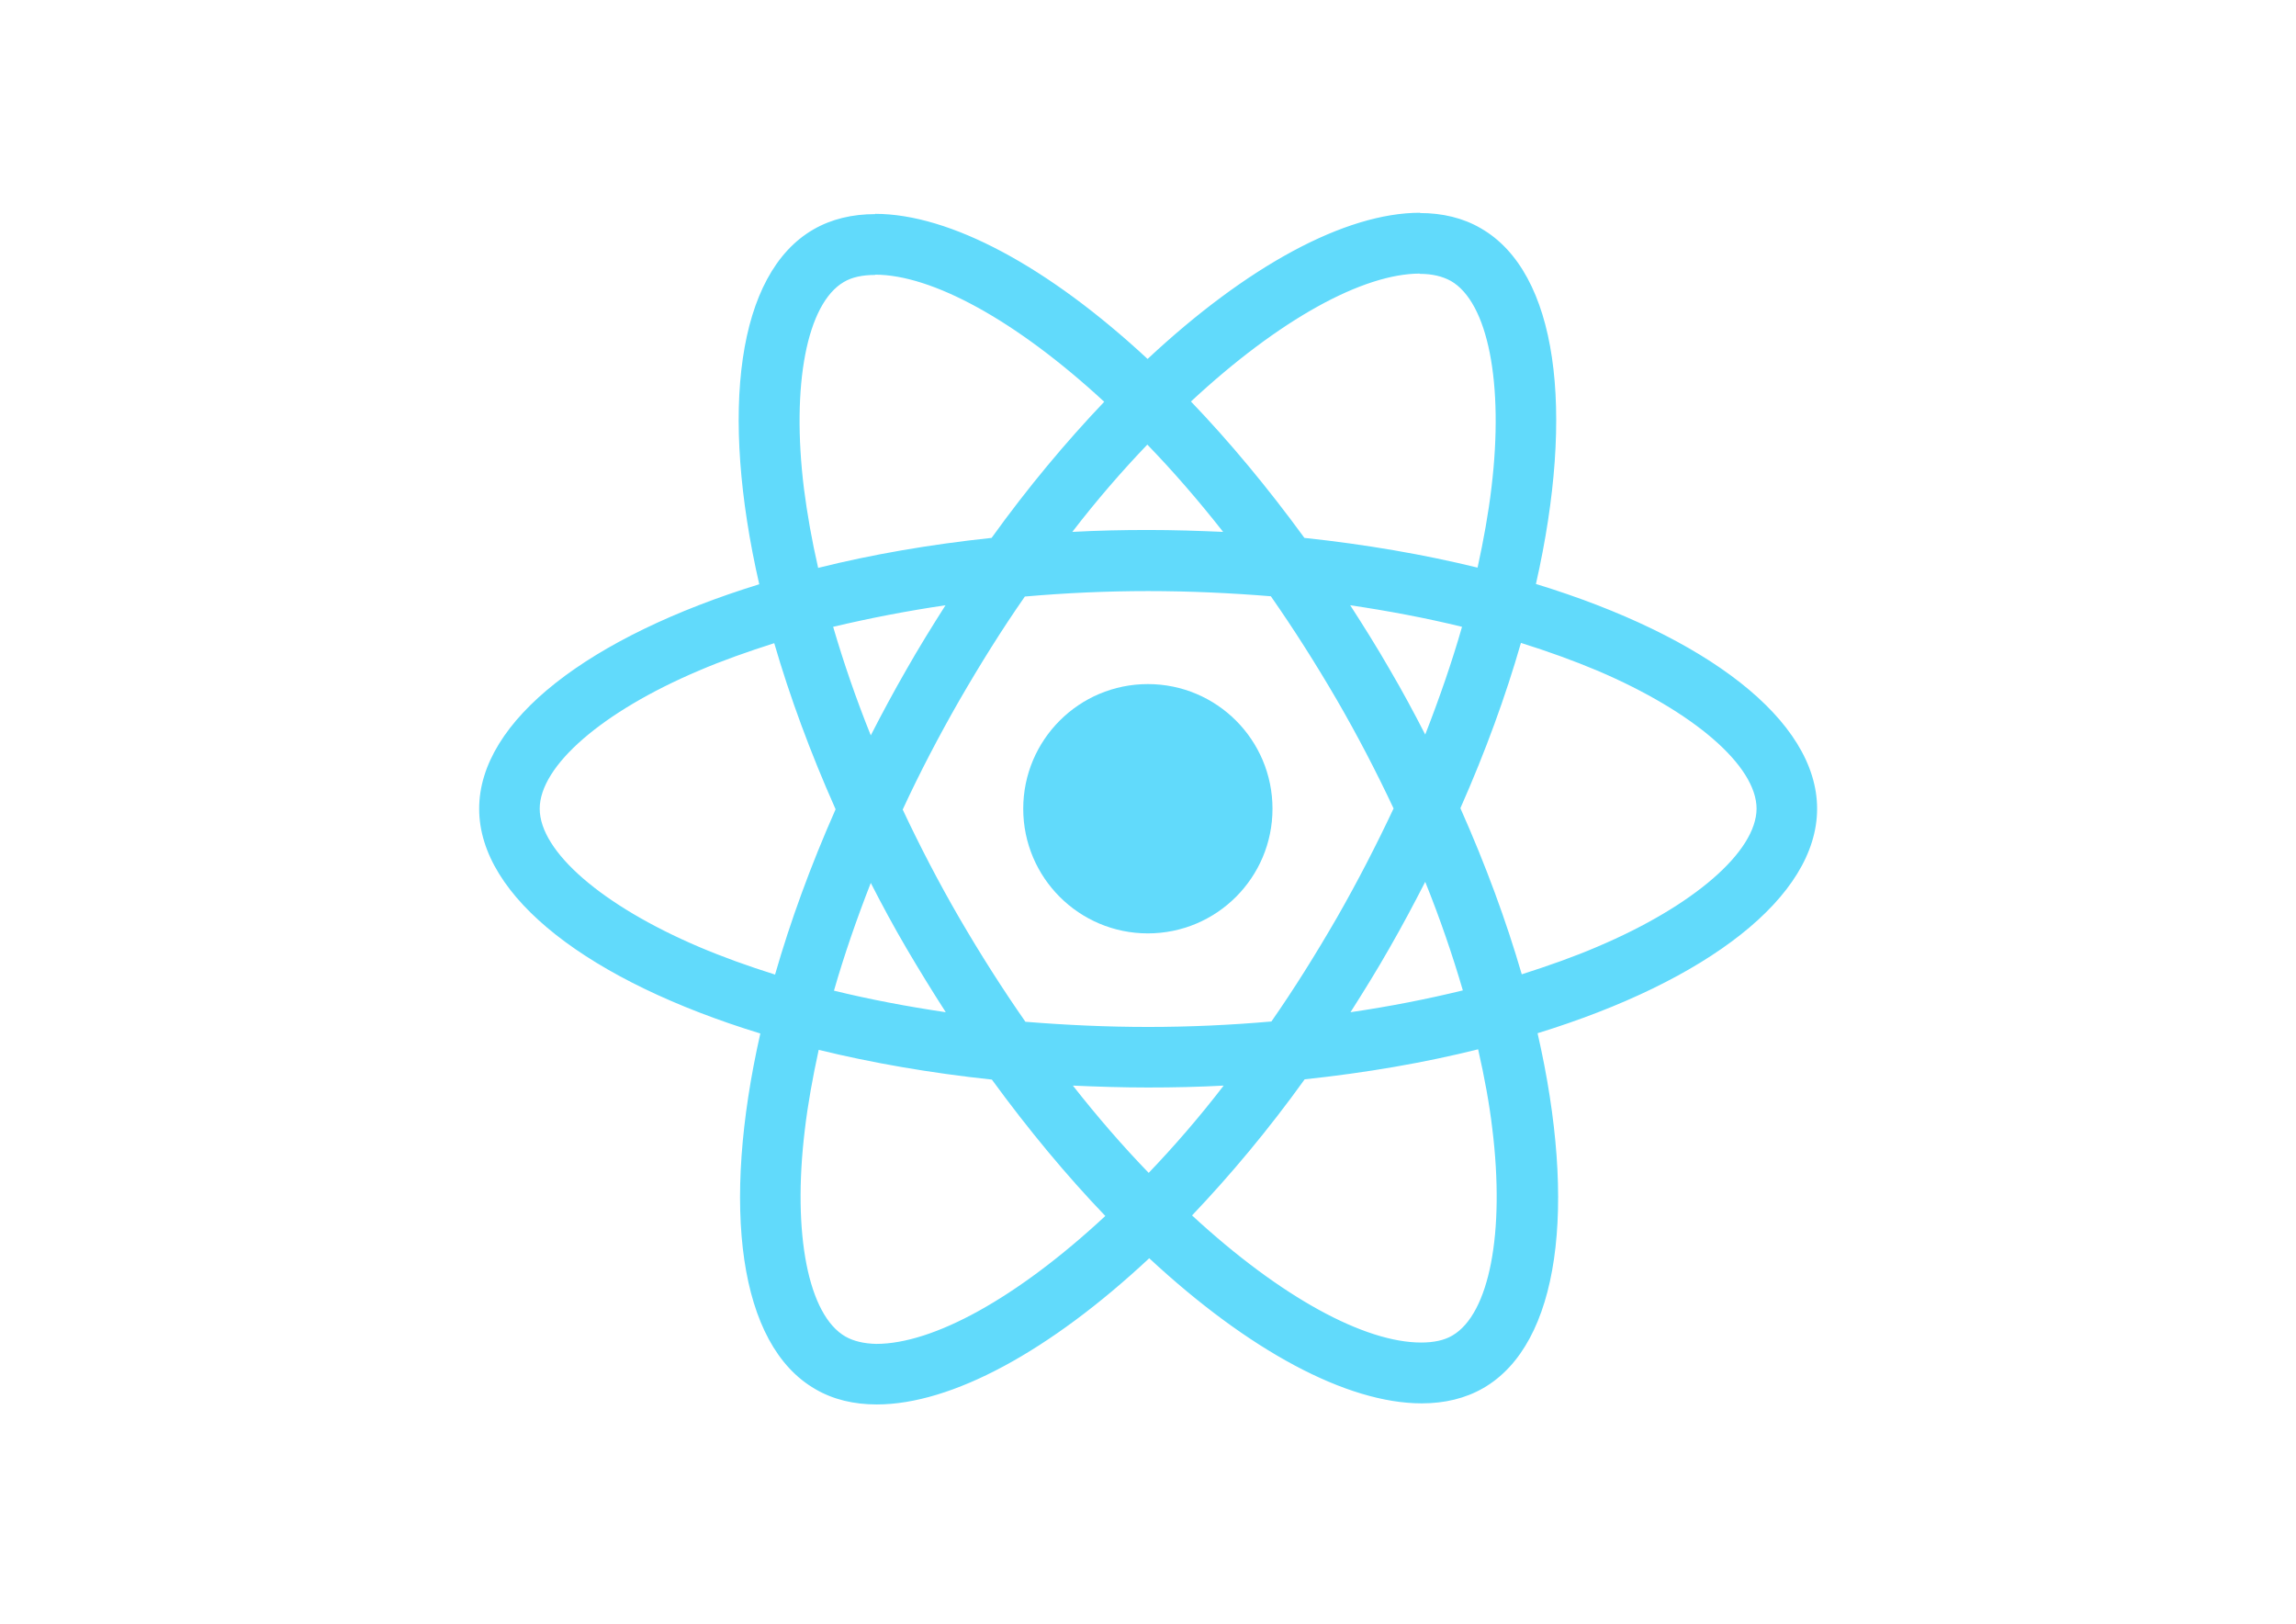
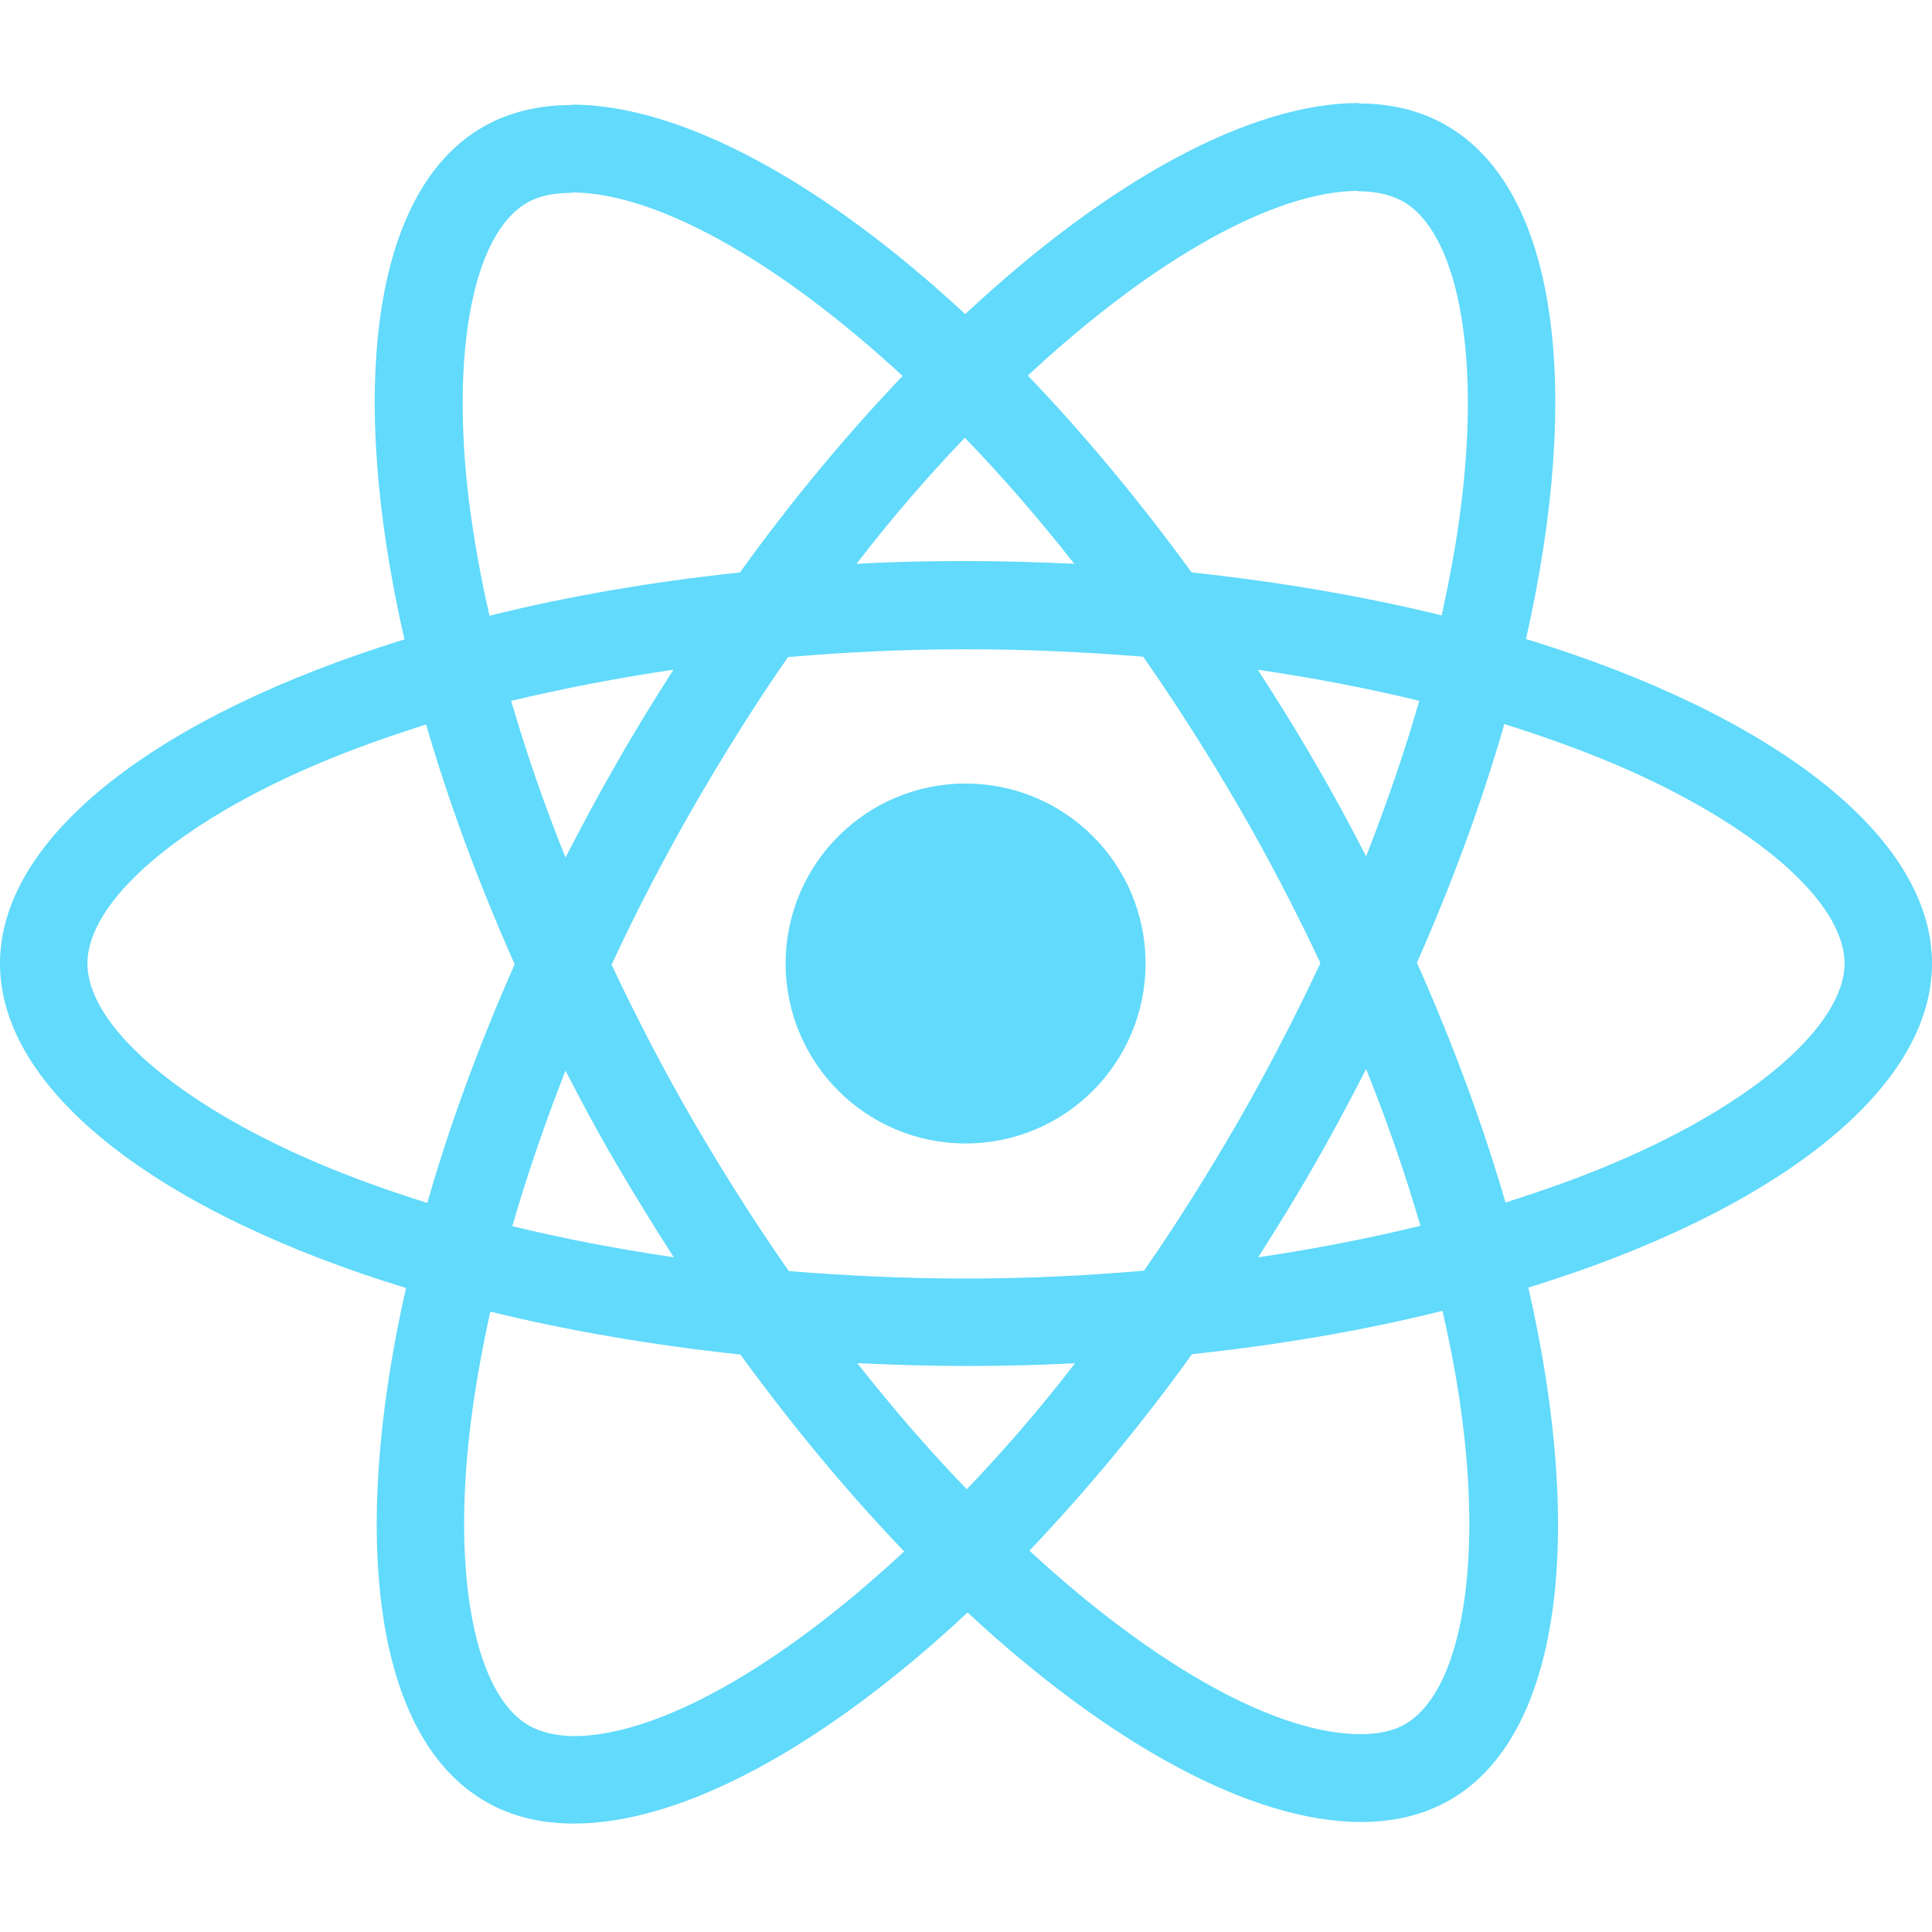
- <svg xmlns="http://www.w3.org/2000/svg" viewBox="0 0 841.9 595.3">
-   <g fill="#61DAFB">
-     <path d="M666.3 296.5c0-32.5-40.7-63.3-103.1-82.4 14.4-63.6 8-114.2-20.2-130.4-6.5-3.8-14.1-5.6-22.4-5.6v22.3c4.6 0 8.3.9 11.4 2.6 13.6 7.8 19.5 37.5 14.9 75.7-1.1 9.4-2.9 19.3-5.1 29.4-19.6-4.8-41-8.5-63.5-10.9-13.5-18.5-27.5-35.3-41.6-50 32.6-30.3 63.2-46.9 84-46.9V78c-27.5 0-63.5 19.6-99.9 53.6-36.4-33.8-72.4-53.2-99.9-53.2v22.3c20.7 0 51.4 16.5 84 46.6-14 14.7-28 31.4-41.3 49.9-22.6 2.4-44 6.1-63.6 11-2.3-10-4-19.7-5.2-29-4.7-38.2 1.1-67.9 14.6-75.8 3-1.8 6.9-2.6 11.5-2.6V78.5c-8.4 0-16 1.8-22.6 5.6-28.1 16.2-34.4 66.7-19.9 130.1-62.2 19.2-102.7 49.9-102.7 82.3 0 32.5 40.7 63.3 103.1 82.4-14.4 63.6-8 114.2 20.2 130.4 6.5 3.8 14.1 5.6 22.5 5.6 27.5 0 63.5-19.6 99.9-53.6 36.4 33.8 72.4 53.2 99.9 53.2 8.4 0 16-1.8 22.6-5.6 28.1-16.2 34.4-66.7 19.9-130.1 62-19.1 102.5-49.9 102.5-82.3zm-130.2-66.7c-3.7 12.9-8.3 26.2-13.5 39.5-4.1-8-8.4-16-13.1-24-4.6-8-9.5-15.8-14.4-23.4 14.2 2.1 27.9 4.7 41 7.9zm-45.8 106.5c-7.8 13.5-15.8 26.3-24.1 38.2-14.9 1.3-30 2-45.2 2-15.1 0-30.2-.7-45-1.9-8.3-11.9-16.4-24.6-24.2-38-7.6-13.1-14.5-26.4-20.8-39.8 6.2-13.4 13.2-26.8 20.7-39.9 7.8-13.5 15.8-26.3 24.1-38.2 14.9-1.3 30-2 45.2-2 15.1 0 30.2.7 45 1.9 8.3 11.9 16.4 24.6 24.2 38 7.6 13.1 14.5 26.4 20.8 39.8-6.3 13.4-13.2 26.8-20.7 39.9zm32.3-13c5.4 13.4 10 26.8 13.8 39.8-13.1 3.2-26.9 5.9-41.2 8 4.9-7.7 9.8-15.6 14.4-23.7 4.6-8 8.9-16.1 13-24.1zM421.2 430c-9.3-9.6-18.6-20.3-27.8-32 9 .4 18.2.7 27.5.7 9.4 0 18.7-.2 27.8-.7-9 11.7-18.3 22.4-27.5 32zm-74.4-58.9c-14.2-2.1-27.9-4.7-41-7.9 3.7-12.9 8.3-26.2 13.5-39.5 4.1 8 8.4 16 13.1 24 4.7 8 9.5 15.8 14.4 23.4zM420.7 163c9.3 9.6 18.6 20.3 27.8 32-9-.4-18.2-.7-27.5-.7-9.4 0-18.7.2-27.8.7 9-11.7 18.3-22.4 27.5-32zm-74 58.9c-4.9 7.7-9.8 15.6-14.4 23.7-4.6 8-8.9 16-13 24-5.4-13.4-10-26.8-13.8-39.8 13.1-3.1 26.9-5.8 41.2-7.9zm-90.5 125.2c-35.4-15.1-58.3-34.9-58.3-50.6 0-15.7 22.9-35.6 58.3-50.6 8.6-3.7 18-7 27.7-10.1 5.7 19.6 13.2 40 22.5 60.9-9.2 20.8-16.6 41.1-22.2 60.6-9.9-3.1-19.3-6.5-28-10.2zM310 490c-13.6-7.8-19.5-37.5-14.9-75.7 1.1-9.4 2.9-19.3 5.1-29.4 19.6 4.8 41 8.5 63.5 10.9 13.5 18.5 27.5 35.3 41.6 50-32.6 30.3-63.2 46.9-84 46.9-4.5-.1-8.3-1-11.3-2.7zm237.2-76.2c4.7 38.2-1.1 67.9-14.6 75.8-3 1.8-6.9 2.6-11.5 2.6-20.7 0-51.4-16.5-84-46.6 14-14.7 28-31.4 41.3-49.9 22.6-2.4 44-6.1 63.6-11 2.3 10.1 4.1 19.8 5.2 29.1zm38.5-66.7c-8.6 3.7-18 7-27.7 10.1-5.7-19.6-13.2-40-22.5-60.9 9.2-20.8 16.6-41.1 22.2-60.6 9.9 3.1 19.3 6.5 28.1 10.2 35.4 15.1 58.3 34.9 58.3 50.6-.1 15.7-23 35.6-58.4 50.6zM320.8 78.4z" />
-     <circle cx="420.9" cy="296.5" r="45.7" />
-     <path d="M520.5 78.1z" />
-   </g>
+ <svg xmlns="http://www.w3.org/2000/svg" width="300" height="300" viewBox="0 0 300 300" fill="none">
+   <path d="M300 149.612C300 129.738 275.112 110.904 236.955 99.225C245.76 60.334 241.847 29.392 224.603 19.485C220.628 17.162 215.98 16.061 210.905 16.061V29.698C213.718 29.698 215.98 30.248 217.876 31.287C226.192 36.057 229.8 54.218 226.987 77.578C226.315 83.326 225.214 89.379 223.869 95.556C211.883 92.621 198.797 90.358 185.039 88.89C176.784 77.578 168.223 67.305 159.6 58.316C179.535 39.787 198.247 29.636 210.966 29.636V16C194.15 16 172.136 27.985 149.878 48.776C127.619 28.108 105.605 16.245 88.789 16.245V29.881C101.447 29.881 120.22 39.971 140.155 58.377C131.594 67.366 123.033 77.578 114.9 88.89C101.08 90.358 87.994 92.621 76.009 95.617C74.603 89.502 73.563 83.57 72.829 77.883C69.955 54.524 73.502 36.363 81.757 31.532C83.591 30.431 85.976 29.942 88.789 29.942V16.306C83.653 16.306 79.005 17.406 74.969 19.73C57.786 29.636 53.934 60.517 62.801 99.286C24.766 111.027 0 129.799 0 149.612C0 169.486 24.888 188.32 63.045 199.999C54.24 238.89 58.153 269.832 75.397 279.738C79.372 282.062 84.02 283.163 89.156 283.163C105.972 283.163 127.986 271.177 150.245 250.386C172.503 271.055 194.517 282.918 211.333 282.918C216.47 282.918 221.117 281.817 225.153 279.494C242.336 269.587 246.188 238.707 237.322 199.938C275.234 188.258 300 169.424 300 149.612V149.612ZM220.383 108.825C218.121 116.713 215.308 124.846 212.128 132.979C209.621 128.087 206.991 123.195 204.117 118.303C201.305 113.411 198.308 108.642 195.312 103.994C203.995 105.278 212.373 106.868 220.383 108.825ZM192.377 173.949C187.607 182.205 182.715 190.032 177.64 197.309C168.528 198.104 159.295 198.532 150 198.532C140.766 198.532 131.533 198.104 122.483 197.37C117.407 190.093 112.454 182.327 107.684 174.133C103.037 166.122 98.818 157.989 94.965 149.795C98.757 141.601 103.037 133.407 107.623 125.397C112.393 117.141 117.285 109.314 122.36 102.038C131.472 101.243 140.705 100.815 150 100.815C159.234 100.815 168.467 101.243 177.517 101.976C182.593 109.253 187.546 117.019 192.316 125.213C196.963 133.224 201.182 141.357 205.035 149.551C201.182 157.745 196.963 165.939 192.377 173.949ZM212.128 166C215.43 174.194 218.243 182.388 220.567 190.338C212.556 192.294 204.117 193.945 195.373 195.23C198.369 190.521 201.366 185.69 204.179 180.737C206.991 175.845 209.621 170.892 212.128 166ZM150.122 231.247C144.435 225.376 138.748 218.833 133.123 211.679C138.626 211.923 144.252 212.107 149.939 212.107C155.687 212.107 161.374 211.985 166.938 211.679C161.435 218.833 155.748 225.376 150.122 231.247ZM104.627 195.23C95.944 193.945 87.566 192.355 79.556 190.399C81.818 182.51 84.631 174.378 87.811 166.245C90.318 171.137 92.947 176.029 95.821 180.921C98.695 185.812 101.631 190.582 104.627 195.23ZM149.817 67.977C155.503 73.847 161.19 80.391 166.816 87.545C161.313 87.3 155.687 87.117 150 87.117C144.252 87.117 138.565 87.239 133 87.545C138.504 80.391 144.191 73.847 149.817 67.977ZM104.566 103.994C101.57 108.703 98.573 113.534 95.76 118.487C92.947 123.379 90.318 128.271 87.811 133.163C84.509 124.969 81.696 116.775 79.372 108.825C87.383 106.929 95.822 105.278 104.566 103.994ZM49.225 180.554C27.578 171.32 13.575 159.212 13.575 149.612C13.575 140.011 27.578 127.843 49.225 118.67C54.484 116.408 60.232 114.39 66.164 112.494C69.649 124.479 74.236 136.954 79.922 149.734C74.297 162.453 69.772 174.867 66.347 186.791C60.294 184.895 54.545 182.816 49.225 180.554ZM82.124 267.936C73.808 263.167 70.2 245.005 73.013 221.646C73.685 215.898 74.786 209.844 76.131 203.668C88.117 206.603 101.203 208.866 114.961 210.333C123.216 221.646 131.777 231.919 140.4 240.908C120.465 259.437 101.753 269.587 89.034 269.587C86.282 269.526 83.958 268.976 82.124 267.936V267.936ZM227.171 221.34C230.045 244.7 226.498 262.861 218.243 267.692C216.408 268.793 214.024 269.282 211.211 269.282C198.553 269.282 179.78 259.192 159.845 240.786C168.406 231.797 176.967 221.585 185.1 210.272C198.92 208.805 212.006 206.542 223.991 203.546C225.397 209.722 226.498 215.653 227.171 221.34V221.34ZM250.713 180.554C245.455 182.816 239.706 184.834 233.775 186.73C230.289 174.744 225.703 162.27 220.016 149.49C225.642 136.77 230.167 124.357 233.592 112.433C239.645 114.329 245.393 116.408 250.775 118.67C272.422 127.904 286.425 140.011 286.425 149.612C286.364 159.212 272.36 171.381 250.713 180.554V180.554Z" fill="#61DAFB" />
+   <path d="M149.939 177.557C165.373 177.557 177.884 165.046 177.884 149.612C177.884 134.178 165.373 121.667 149.939 121.667C134.505 121.667 121.993 134.178 121.993 149.612C121.993 165.046 134.505 177.557 149.939 177.557Z" fill="#61DAFB" />
</svg>
